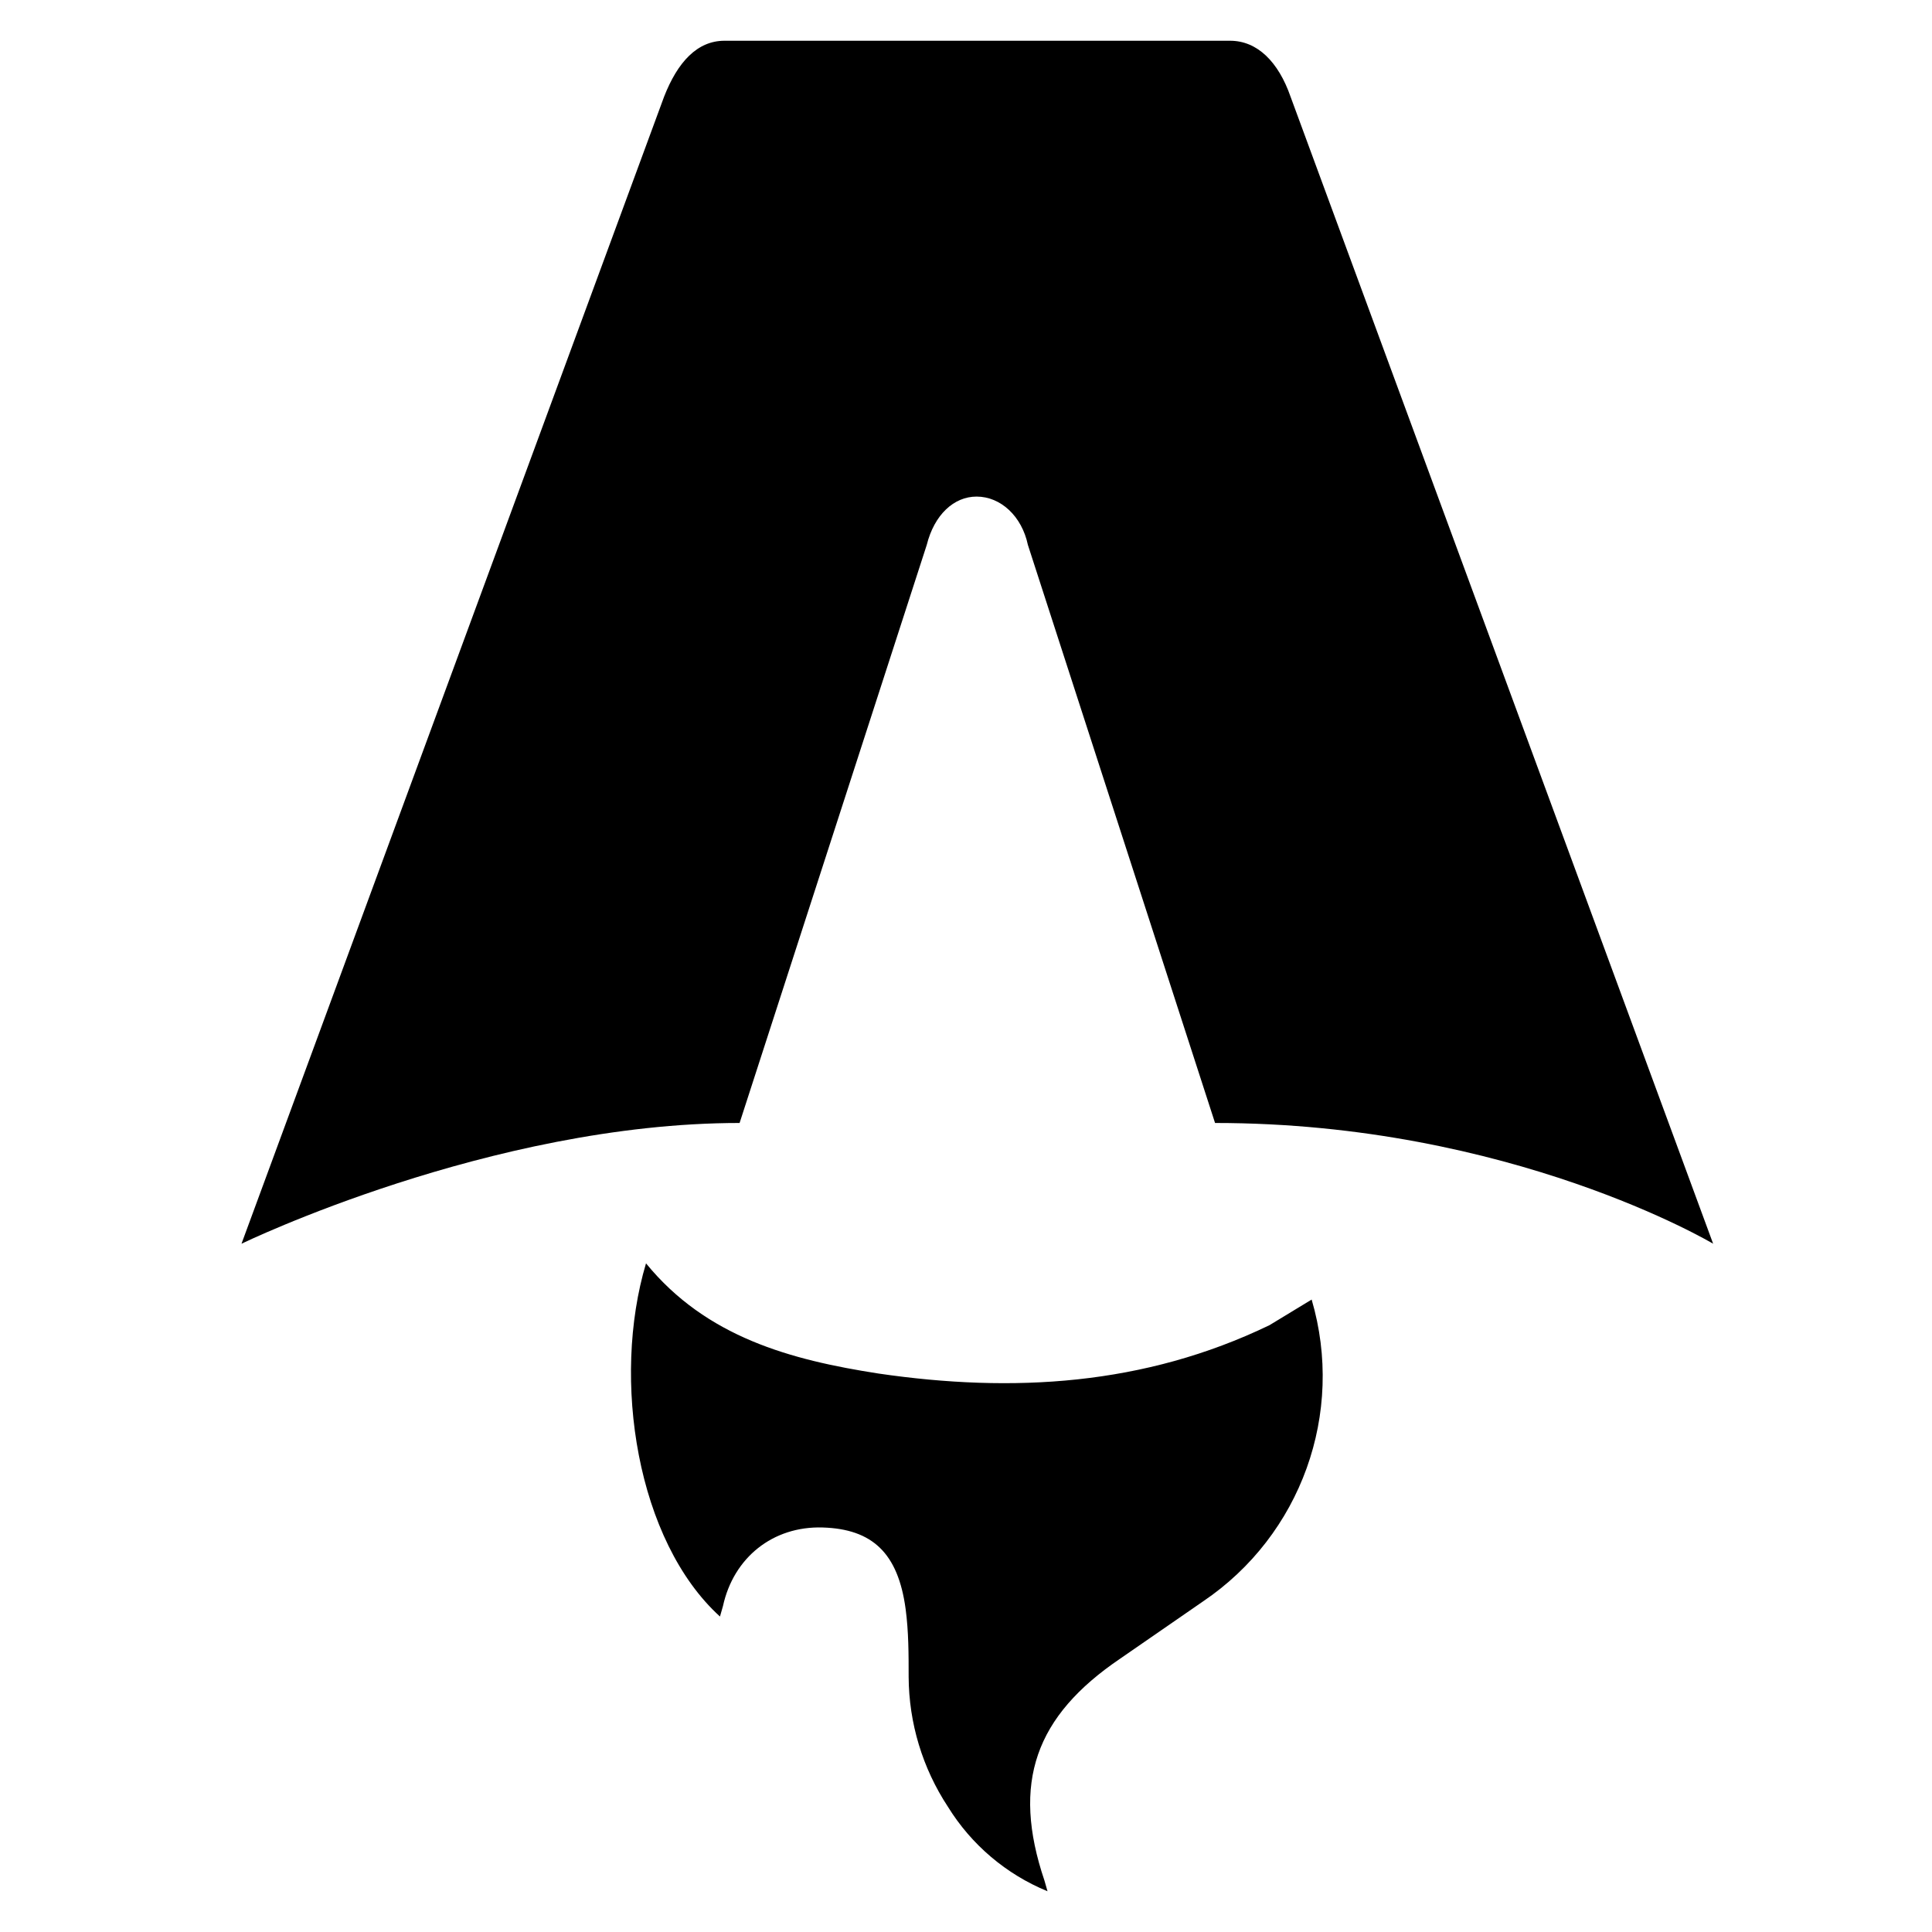
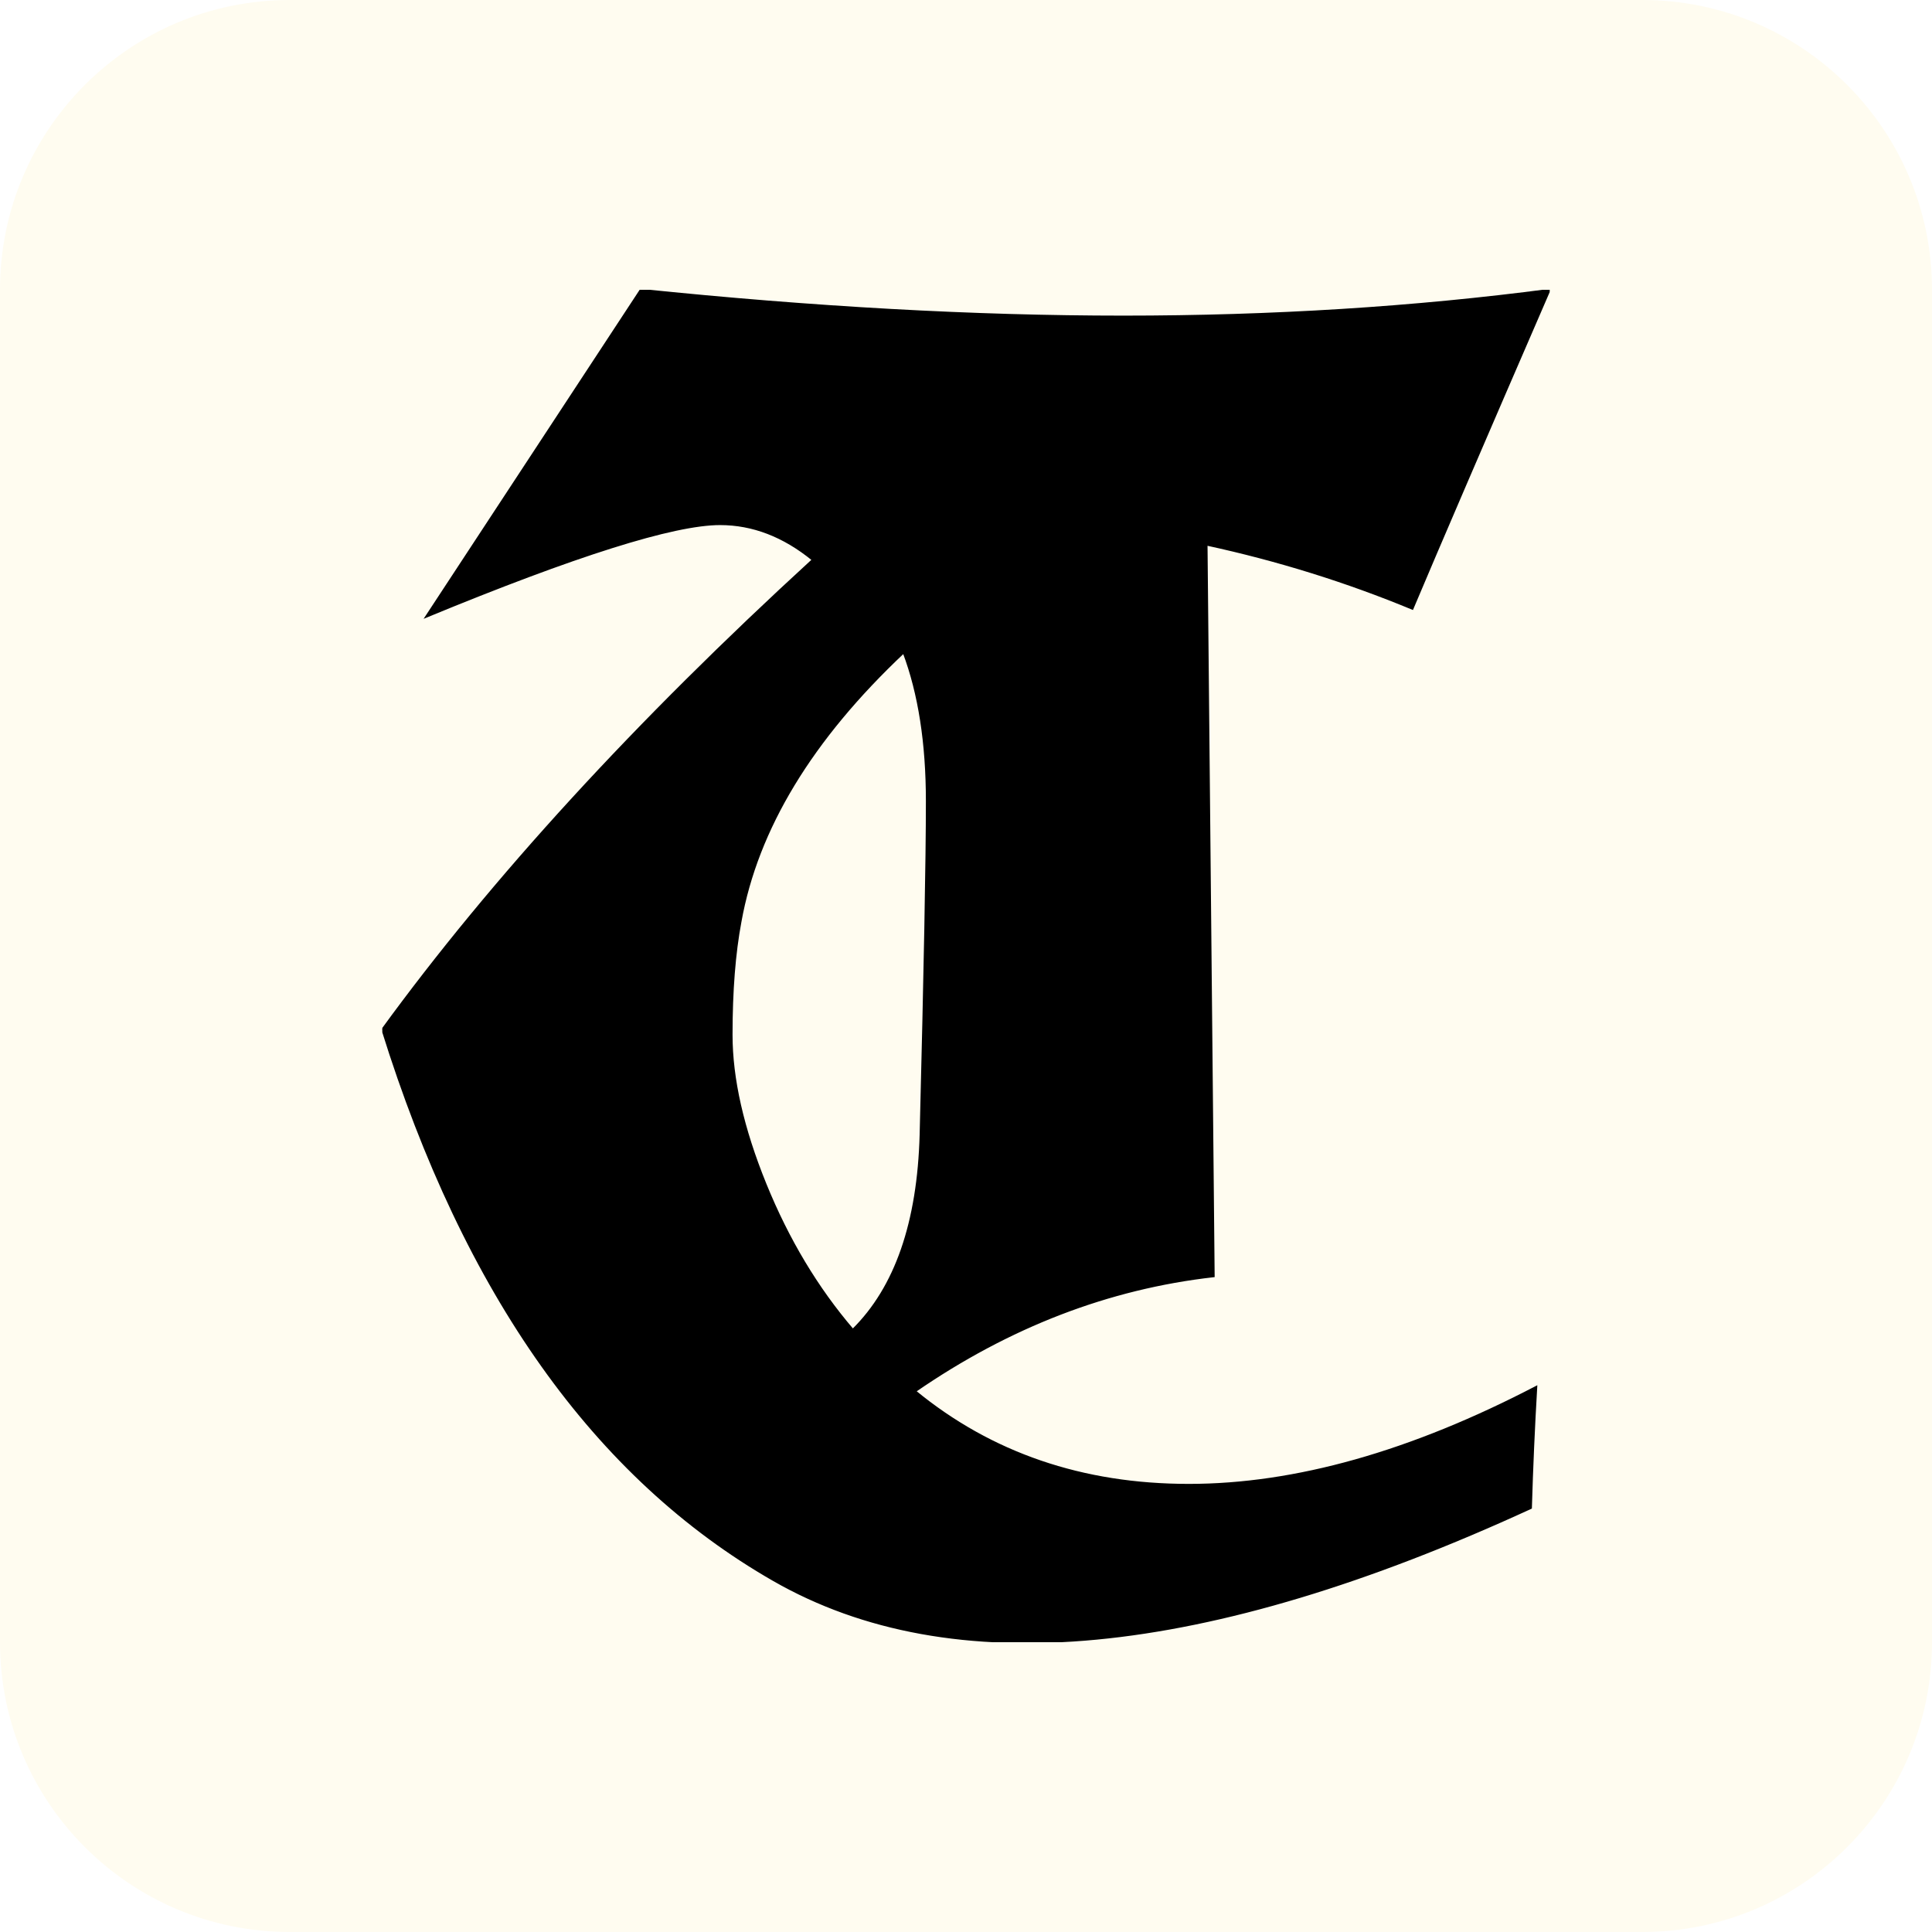
- <svg xmlns="http://www.w3.org/2000/svg" version="1.1" width="128" height="128">
-   <svg fill="none" viewBox="0 0 128 128">
-     <path fill="black" d="M16 82.4s16.5-8 33-8l12.4-38.3c.5-2 1.8-3.2 3.3-3.2 1.6 0 3 1.3 3.4 3.2l12.4 38.3c19.6 0 33 8 33 8l-28-76c-.8-2.3-2.2-3.7-4-3.7H48c-1.8 0-3.1 1.4-4 3.7l-28 76Z" />
-     <path fill="black" d="M47.7 107.1c-5.5-5-7.2-15.7-4.9-23.4 4 4.9 9.6 6.4 15.4 7.3 8.9 1.3 17.6.8 25.9-3.2l2.8-1.7a18 18 0 0 1-7.2 20l-5.5 3.8c-5.6 3.8-7.2 8.2-5 14.7l.2.7a14 14 0 0 1-6.6-5.6 15.8 15.8 0 0 1-2.6-8.6c0-1.5 0-3-.2-4.5-.5-3.7-2.2-5.3-5.5-5.4-3.3-.1-5.9 2-6.6 5.2l-.2.7Z" />
-   </svg>
-   <style>@media (prefers-color-scheme: light) { :root { filter: none; } }
- @media (prefers-color-scheme: dark) { :root { filter: none; } }
- </style>
+ <svg xmlns="http://www.w3.org/2000/svg" version="1.1" width="1000" height="1000">
+   <g clip-path="url(#SvgjsClipPath1196)">
+     <rect width="1000" height="1000" fill="#fffcf0" />
+     <g transform="matrix(7.379918,0,0,7.379918,197.8846,150)">
+       <svg width="81.875" height="94.852" viewBox="0 0 81.875 94.852">
+         <g id="svgGroup" stroke-linecap="round" fill-rule="evenodd" font-size="9pt" stroke="#000000" stroke-width="0.25mm" fill="#000000" style="stroke:#000000;stroke-width:0.25mm;fill:#000000">
+           <path d="M 3.063 22.938 L 18.125 0 Q 36.313 1.875 51.969 1.875 Q 67.625 1.875 81.875 0 Q 74.938 16 72.25 22.375 Q 65.313 19.5 57.813 17.875 L 58.313 69.188 Q 47.25 70.438 37.375 77.25 Q 45.375 83.813 56.563 83.813 Q 67.75 83.813 80.938 76.938 Q 80.688 81.188 80.563 85.438 Q 46.188 101.25 27.438 90.5 Q 8.688 79.75 0 51.875 Q 11.563 36 30.188 18.938 Q 27.125 16.438 23.688 16.438 Q 18.813 16.438 3.063 22.938 Z M 36.563 25.438 Q 38.188 29.75 38.188 35.875 Q 38.188 42 37.75 59.25 Q 37.5 68.5 33 72.938 Q 29.25 68.563 26.875 62.719 Q 24.5 56.875 24.5 52.25 Q 24.5 47.625 25.125 44.313 Q 26.875 34.563 36.563 25.438 Z" vector-effect="non-scaling-stroke" />
+         </g>
+       </svg>
+     </g>
+   </g>
+   <defs>
+     <clipPath id="SvgjsClipPath1196">
+       <rect width="1000" height="1000" x="0" y="0" rx="150" ry="150" />
+     </clipPath>
+   </defs>
</svg>
